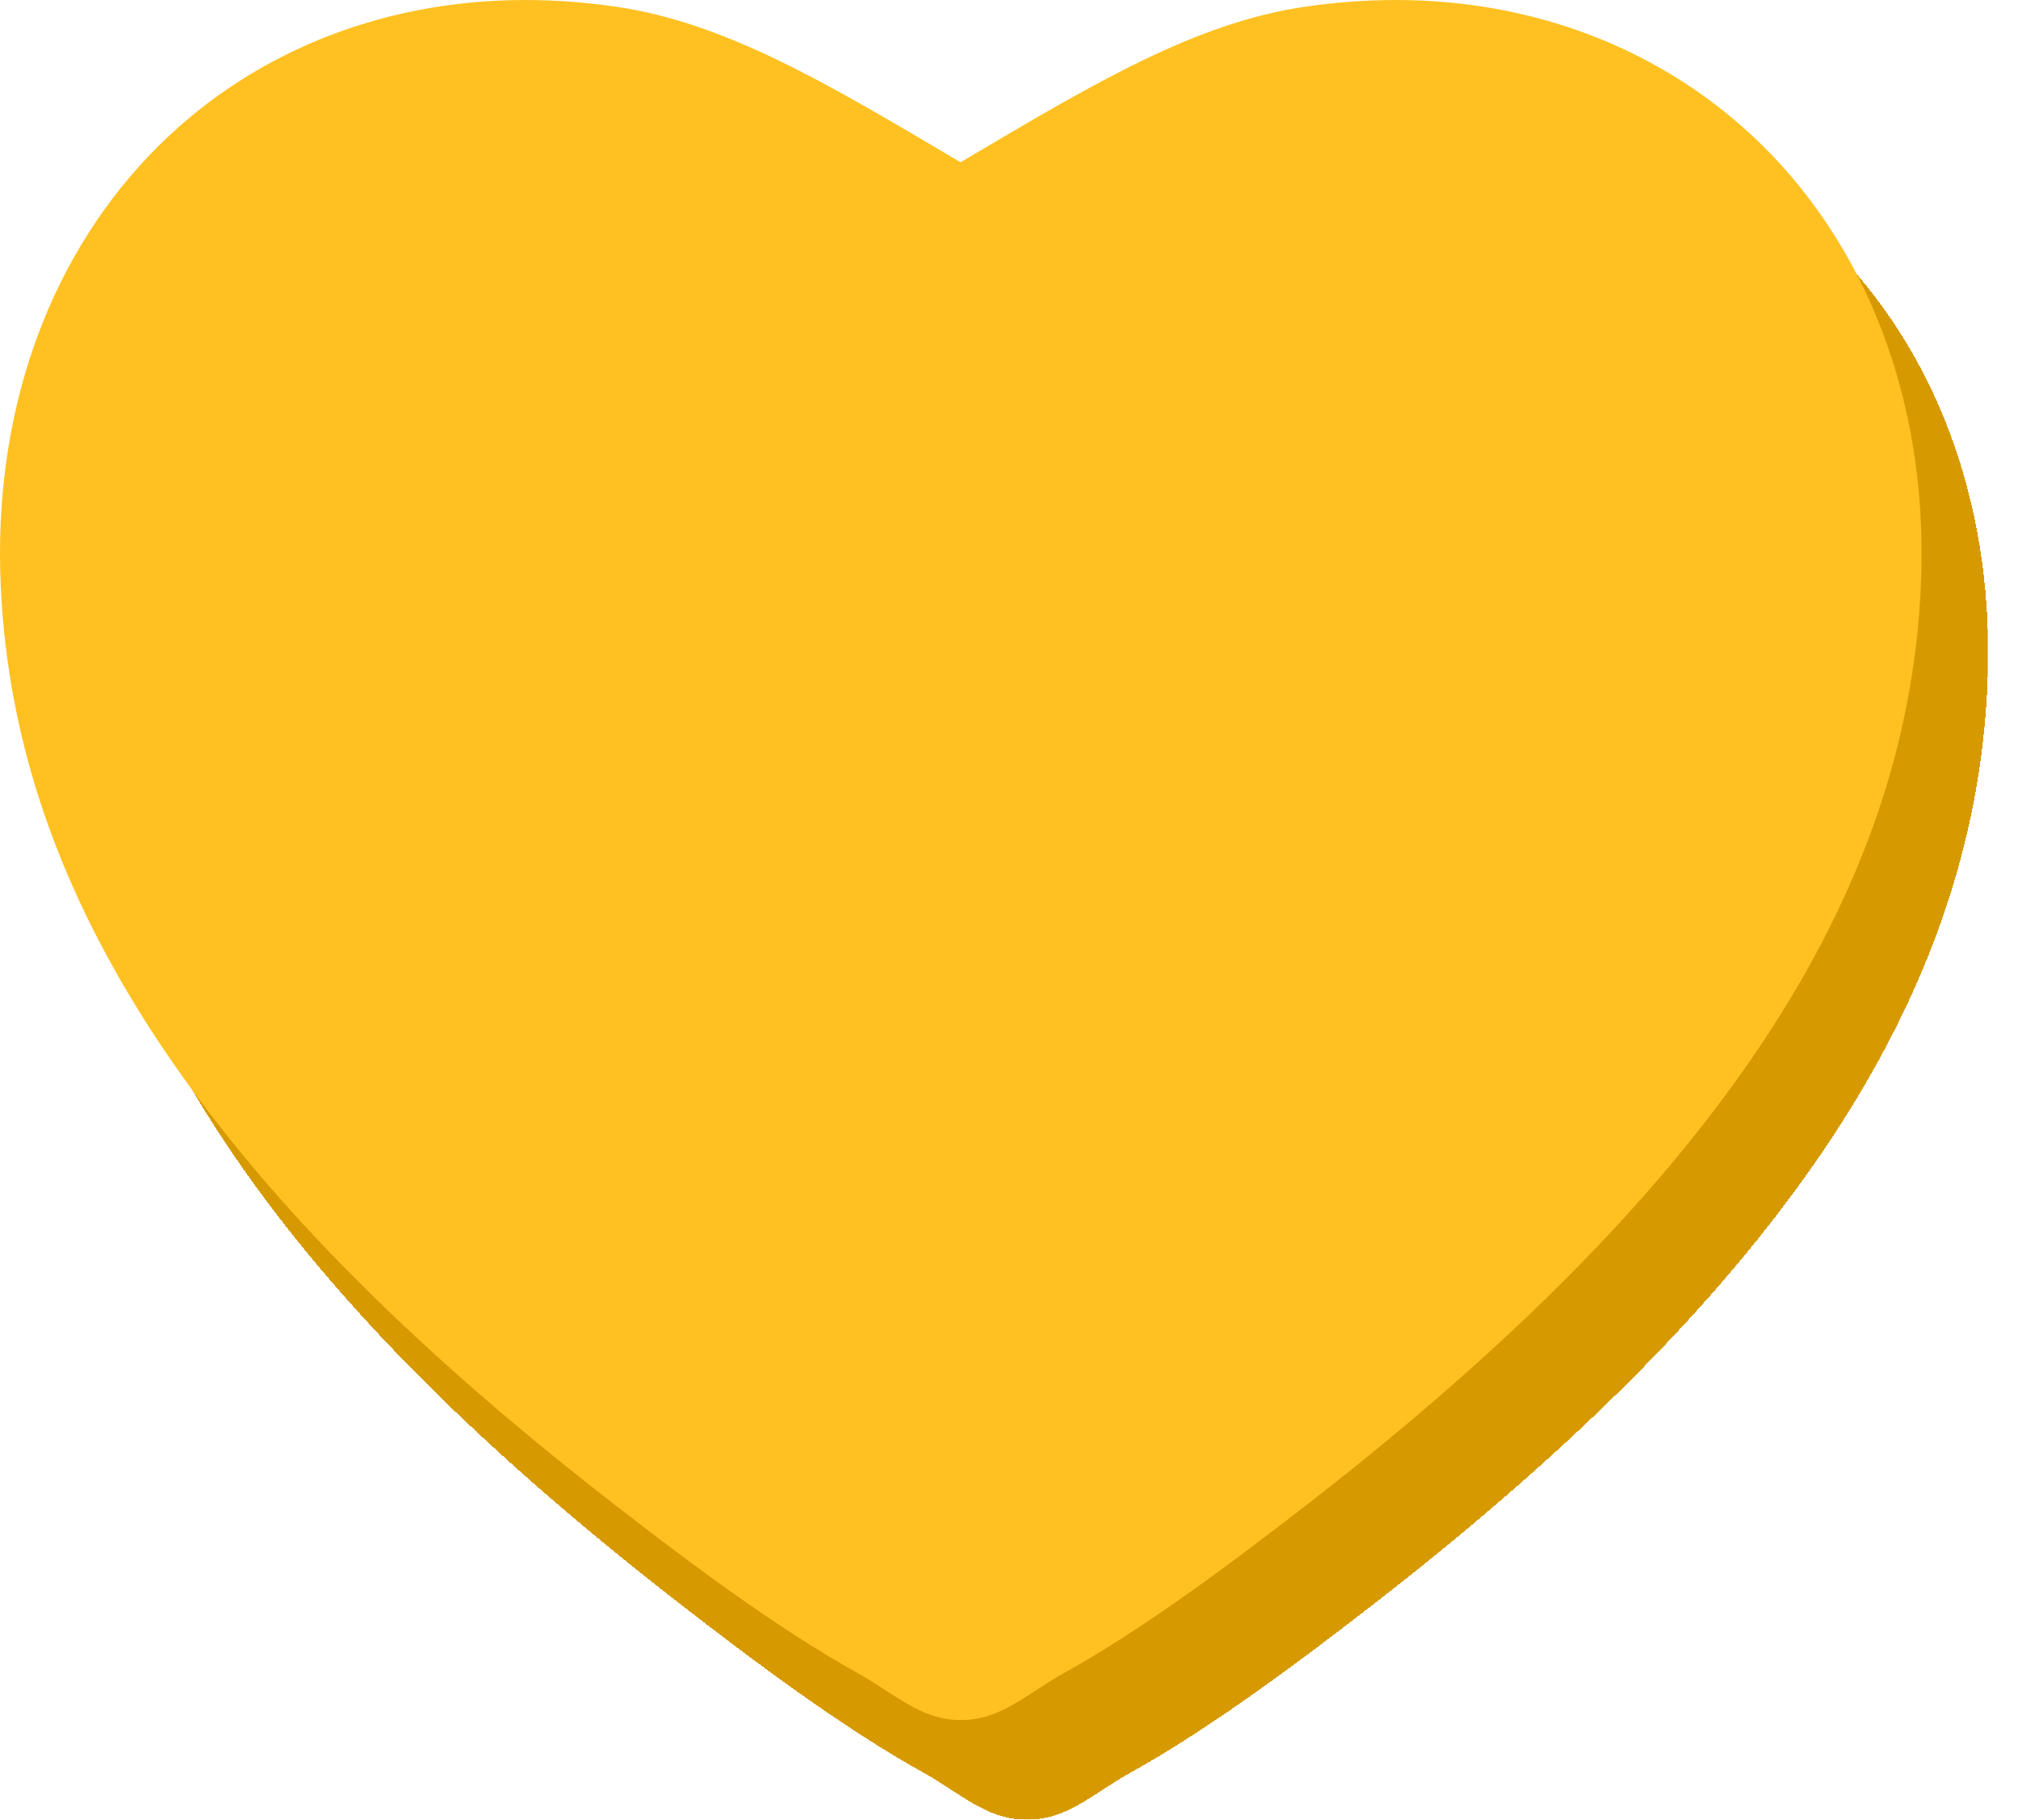
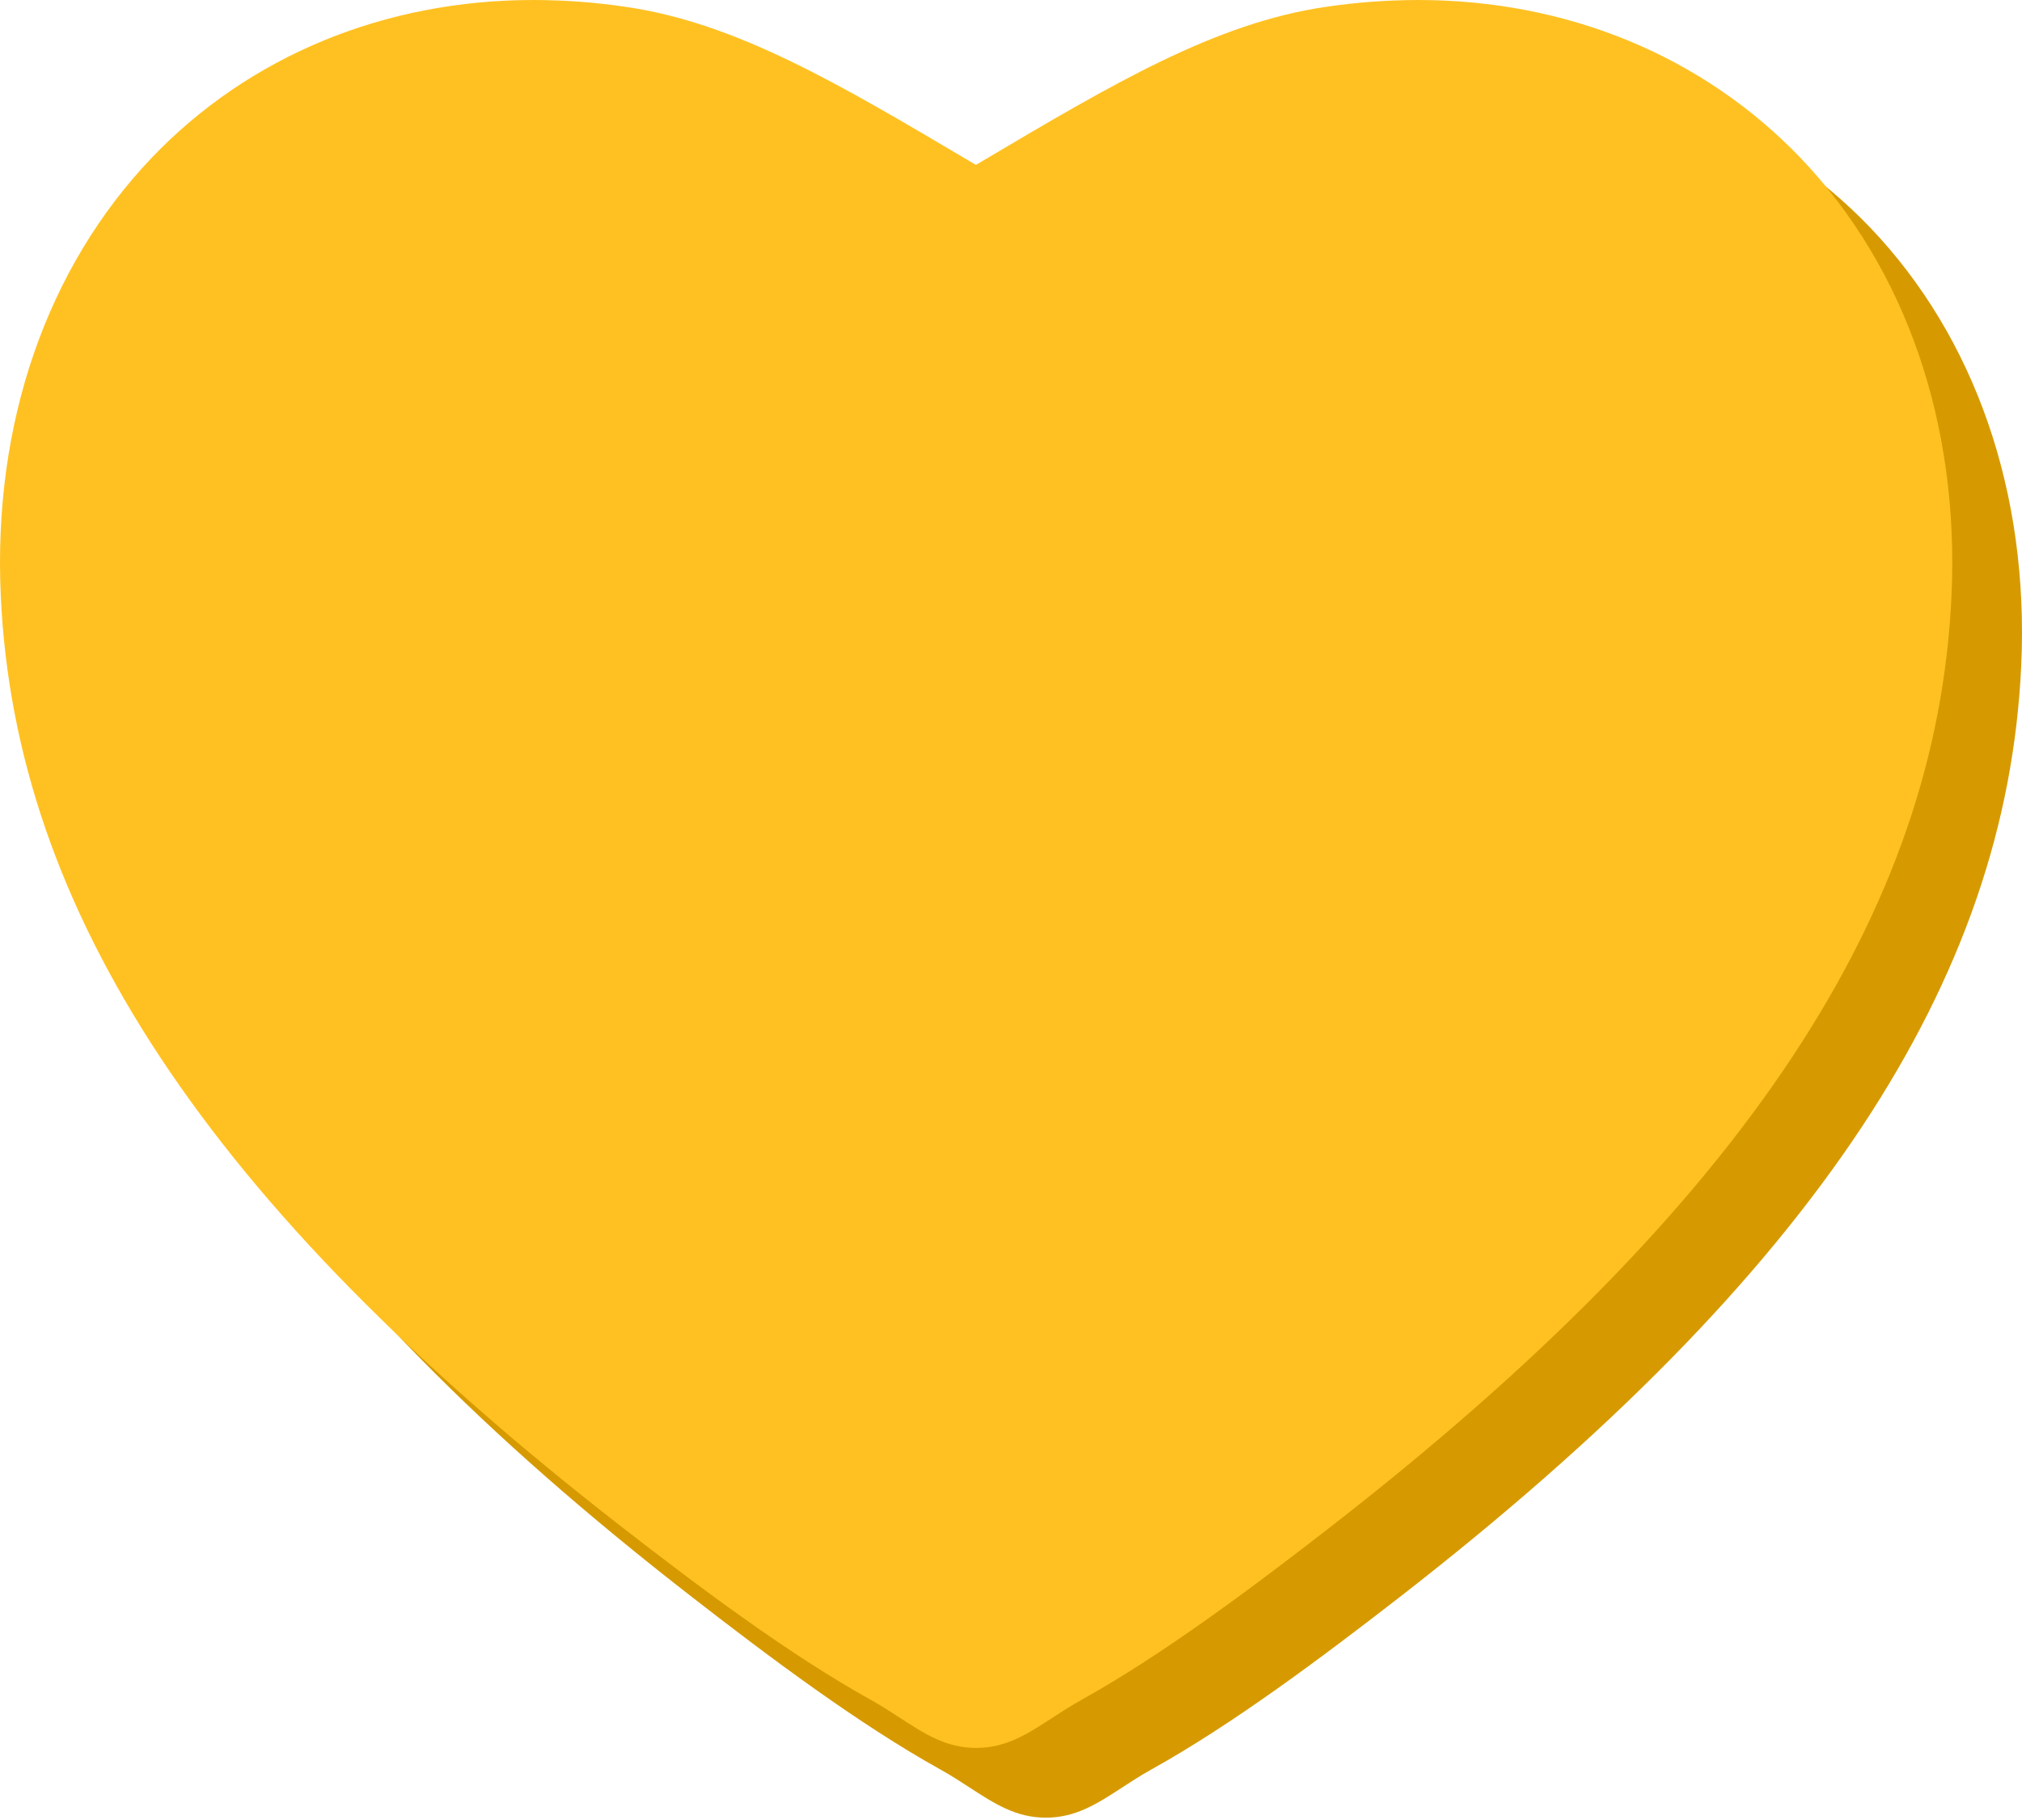
- <svg xmlns="http://www.w3.org/2000/svg" width="61" height="55" viewBox="0 0 61 55" fill="none">
-   <g filter="url(#filter0_d)">
-     <path d="M42.197 0C41.273 0.001 40.35 0.07 39.437 0.205C36.16 0.685 33.111 2.494 29.251 4.778L29.036 4.906L28.82 4.778C24.96 2.494 21.911 0.685 18.633 0.205C17.719 0.07 16.796 0.001 15.872 0C11.441 0 7.41 1.666 4.519 4.689C1.384 7.974 -0.213 12.602 0.023 17.724C0.24 22.464 1.795 26.953 4.763 31.447C7.796 36.036 12.297 40.613 18.53 45.449C20.815 47.224 23.48 49.221 25.912 50.572C26.22 50.743 26.501 50.926 26.772 51.102C27.513 51.583 28.151 52 29.043 52C29.935 52 30.573 51.584 31.313 51.102C31.585 50.926 31.865 50.743 32.174 50.572C34.604 49.221 37.268 47.224 39.556 45.449C45.783 40.613 50.285 36.033 53.323 31.447C56.295 26.953 57.846 22.464 58.063 17.724C58.298 12.602 56.701 7.975 53.566 4.693C50.662 1.667 46.63 0 42.197 0Z" fill="#FFC122" />
-   </g>
-   <defs>
-     <filter id="filter0_d" x="0" y="0" width="60.086" height="55" filterUnits="userSpaceOnUse" color-interpolation-filters="sRGB">
-       <feFlood flood-opacity="0" result="BackgroundImageFix" />
-       <feColorMatrix in="SourceAlpha" type="matrix" values="0 0 0 0 0 0 0 0 0 0 0 0 0 0 0 0 0 0 127 0" />
-       <feOffset dx="2" dy="3" />
-       <feColorMatrix type="matrix" values="0 0 0 0 0.838 0 0 0 0 0.603 0 0 0 0 0 0 0 0 1 0" />
-       <feBlend mode="normal" in2="BackgroundImageFix" result="effect1_dropShadow" />
-       <feBlend mode="normal" in="SourceGraphic" in2="effect1_dropShadow" result="shape" />
-     </filter>
-   </defs>
+ <svg xmlns="http://www.w3.org/2000/svg" width="110" height="99" viewBox="0 0 110 99" fill="none">
+   <path d="M80.948 3.793C79.258 3.796 77.572 3.921 75.901 4.169C69.911 5.046 64.335 8.353 57.278 12.53L56.884 12.764L56.49 12.53C49.431 8.353 43.857 5.046 37.863 4.169C36.191 3.921 34.504 3.796 32.814 3.793C24.712 3.793 17.341 6.839 12.055 12.366C6.324 18.372 3.404 26.836 3.835 36.2C4.232 44.868 7.076 53.076 12.502 61.293C18.047 69.683 26.277 78.052 37.673 86.894C41.852 90.139 46.724 93.791 51.171 96.26C51.734 96.574 52.249 96.908 52.745 97.231C54.098 98.11 55.266 98.873 56.896 98.873C58.527 98.873 59.694 98.112 61.048 97.231C61.544 96.908 62.056 96.574 62.622 96.26C67.065 93.791 71.935 90.139 76.12 86.894C87.505 78.052 95.737 69.678 101.291 61.293C106.726 53.076 109.561 44.868 109.958 36.2C110.389 26.836 107.468 18.374 101.736 12.373C96.426 6.841 89.053 3.793 80.948 3.793Z" fill="#D69A00" />
+   <path d="M77.155 0C75.465 0.002 73.779 0.128 72.108 0.376C66.118 1.253 60.542 4.56 53.485 8.737L53.091 8.97L52.697 8.737C45.638 4.56 40.064 1.253 34.07 0.376C32.398 0.128 30.711 0.002 29.021 0C20.919 0 13.548 3.046 8.262 8.573C2.531 14.579 -0.389 23.043 0.042 32.407C0.439 41.075 3.283 49.282 8.709 57.5C14.254 65.89 22.484 74.258 33.88 83.101C38.059 86.346 42.931 89.998 47.378 92.467C47.941 92.781 48.456 93.115 48.952 93.438C50.305 94.317 51.473 95.079 53.103 95.079C54.734 95.079 55.901 94.319 57.255 93.438C57.751 93.115 58.264 92.781 58.829 92.467C63.272 89.998 68.142 86.346 72.326 83.101C83.712 74.258 91.944 65.885 97.498 57.5C102.933 49.282 105.768 41.075 106.165 32.407C106.596 23.043 103.676 14.581 97.943 8.58C92.633 3.048 85.26 0 77.155 0Z" fill="#FFC122" />
</svg>
